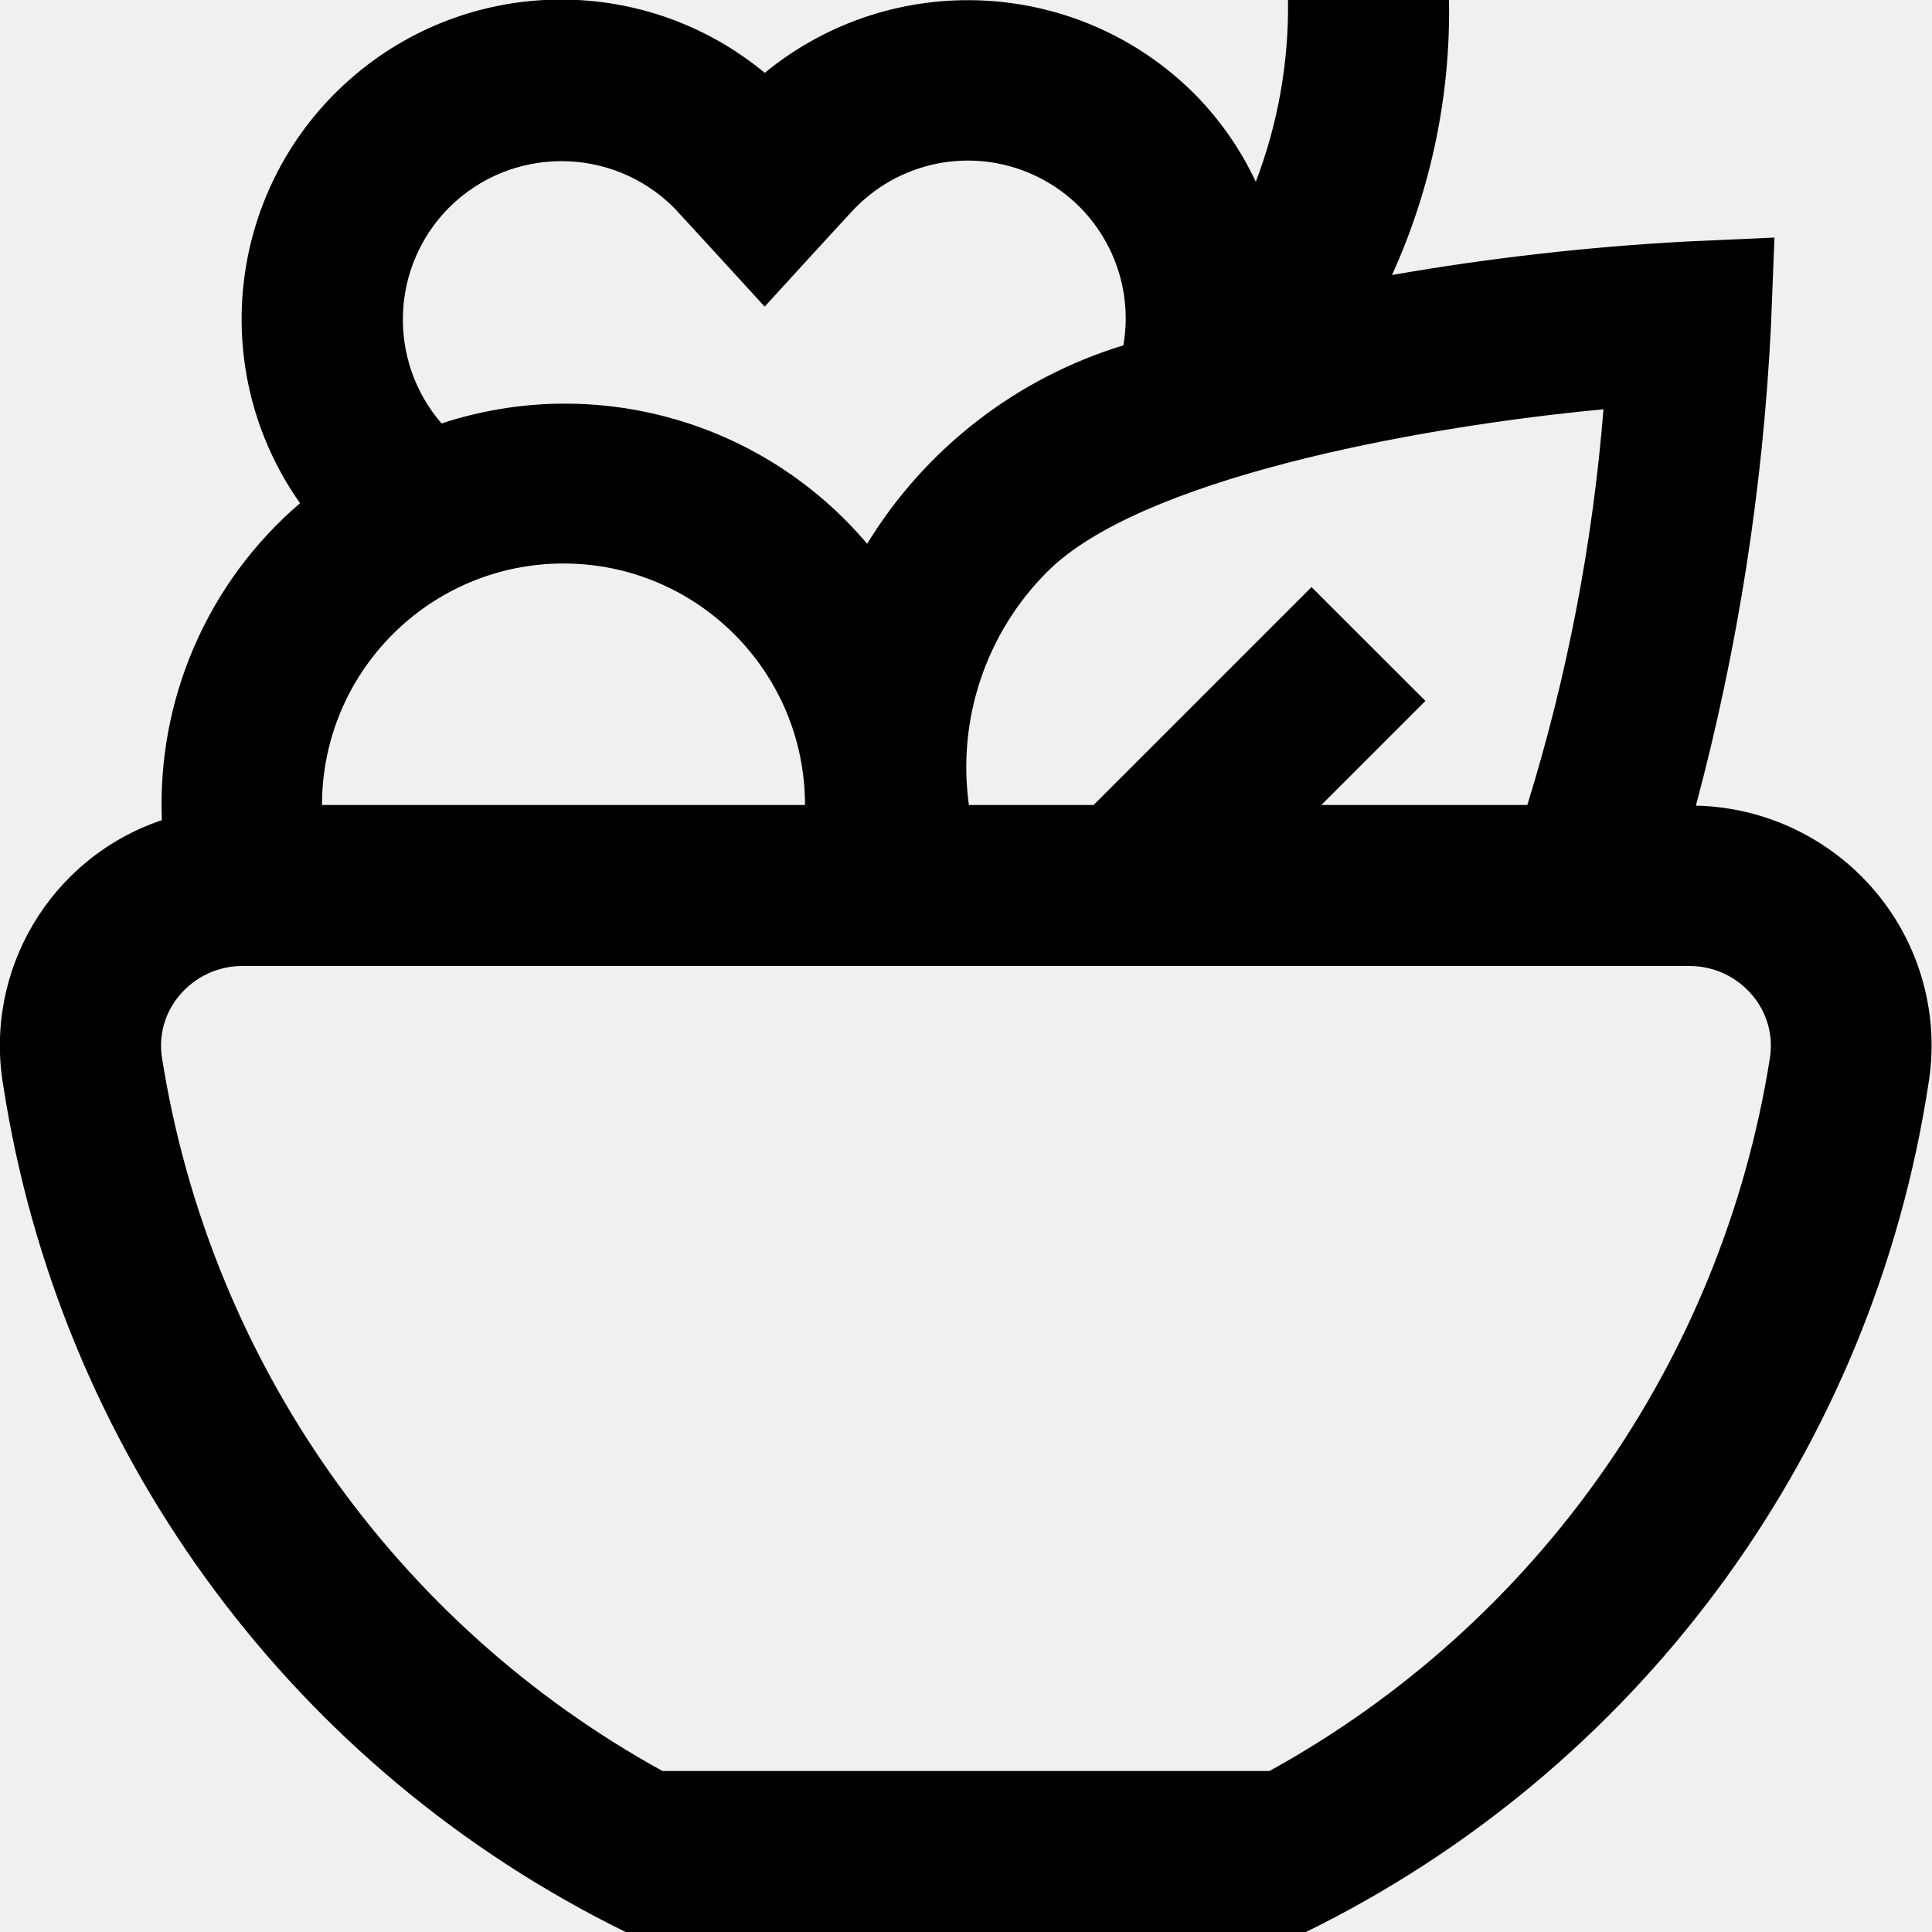
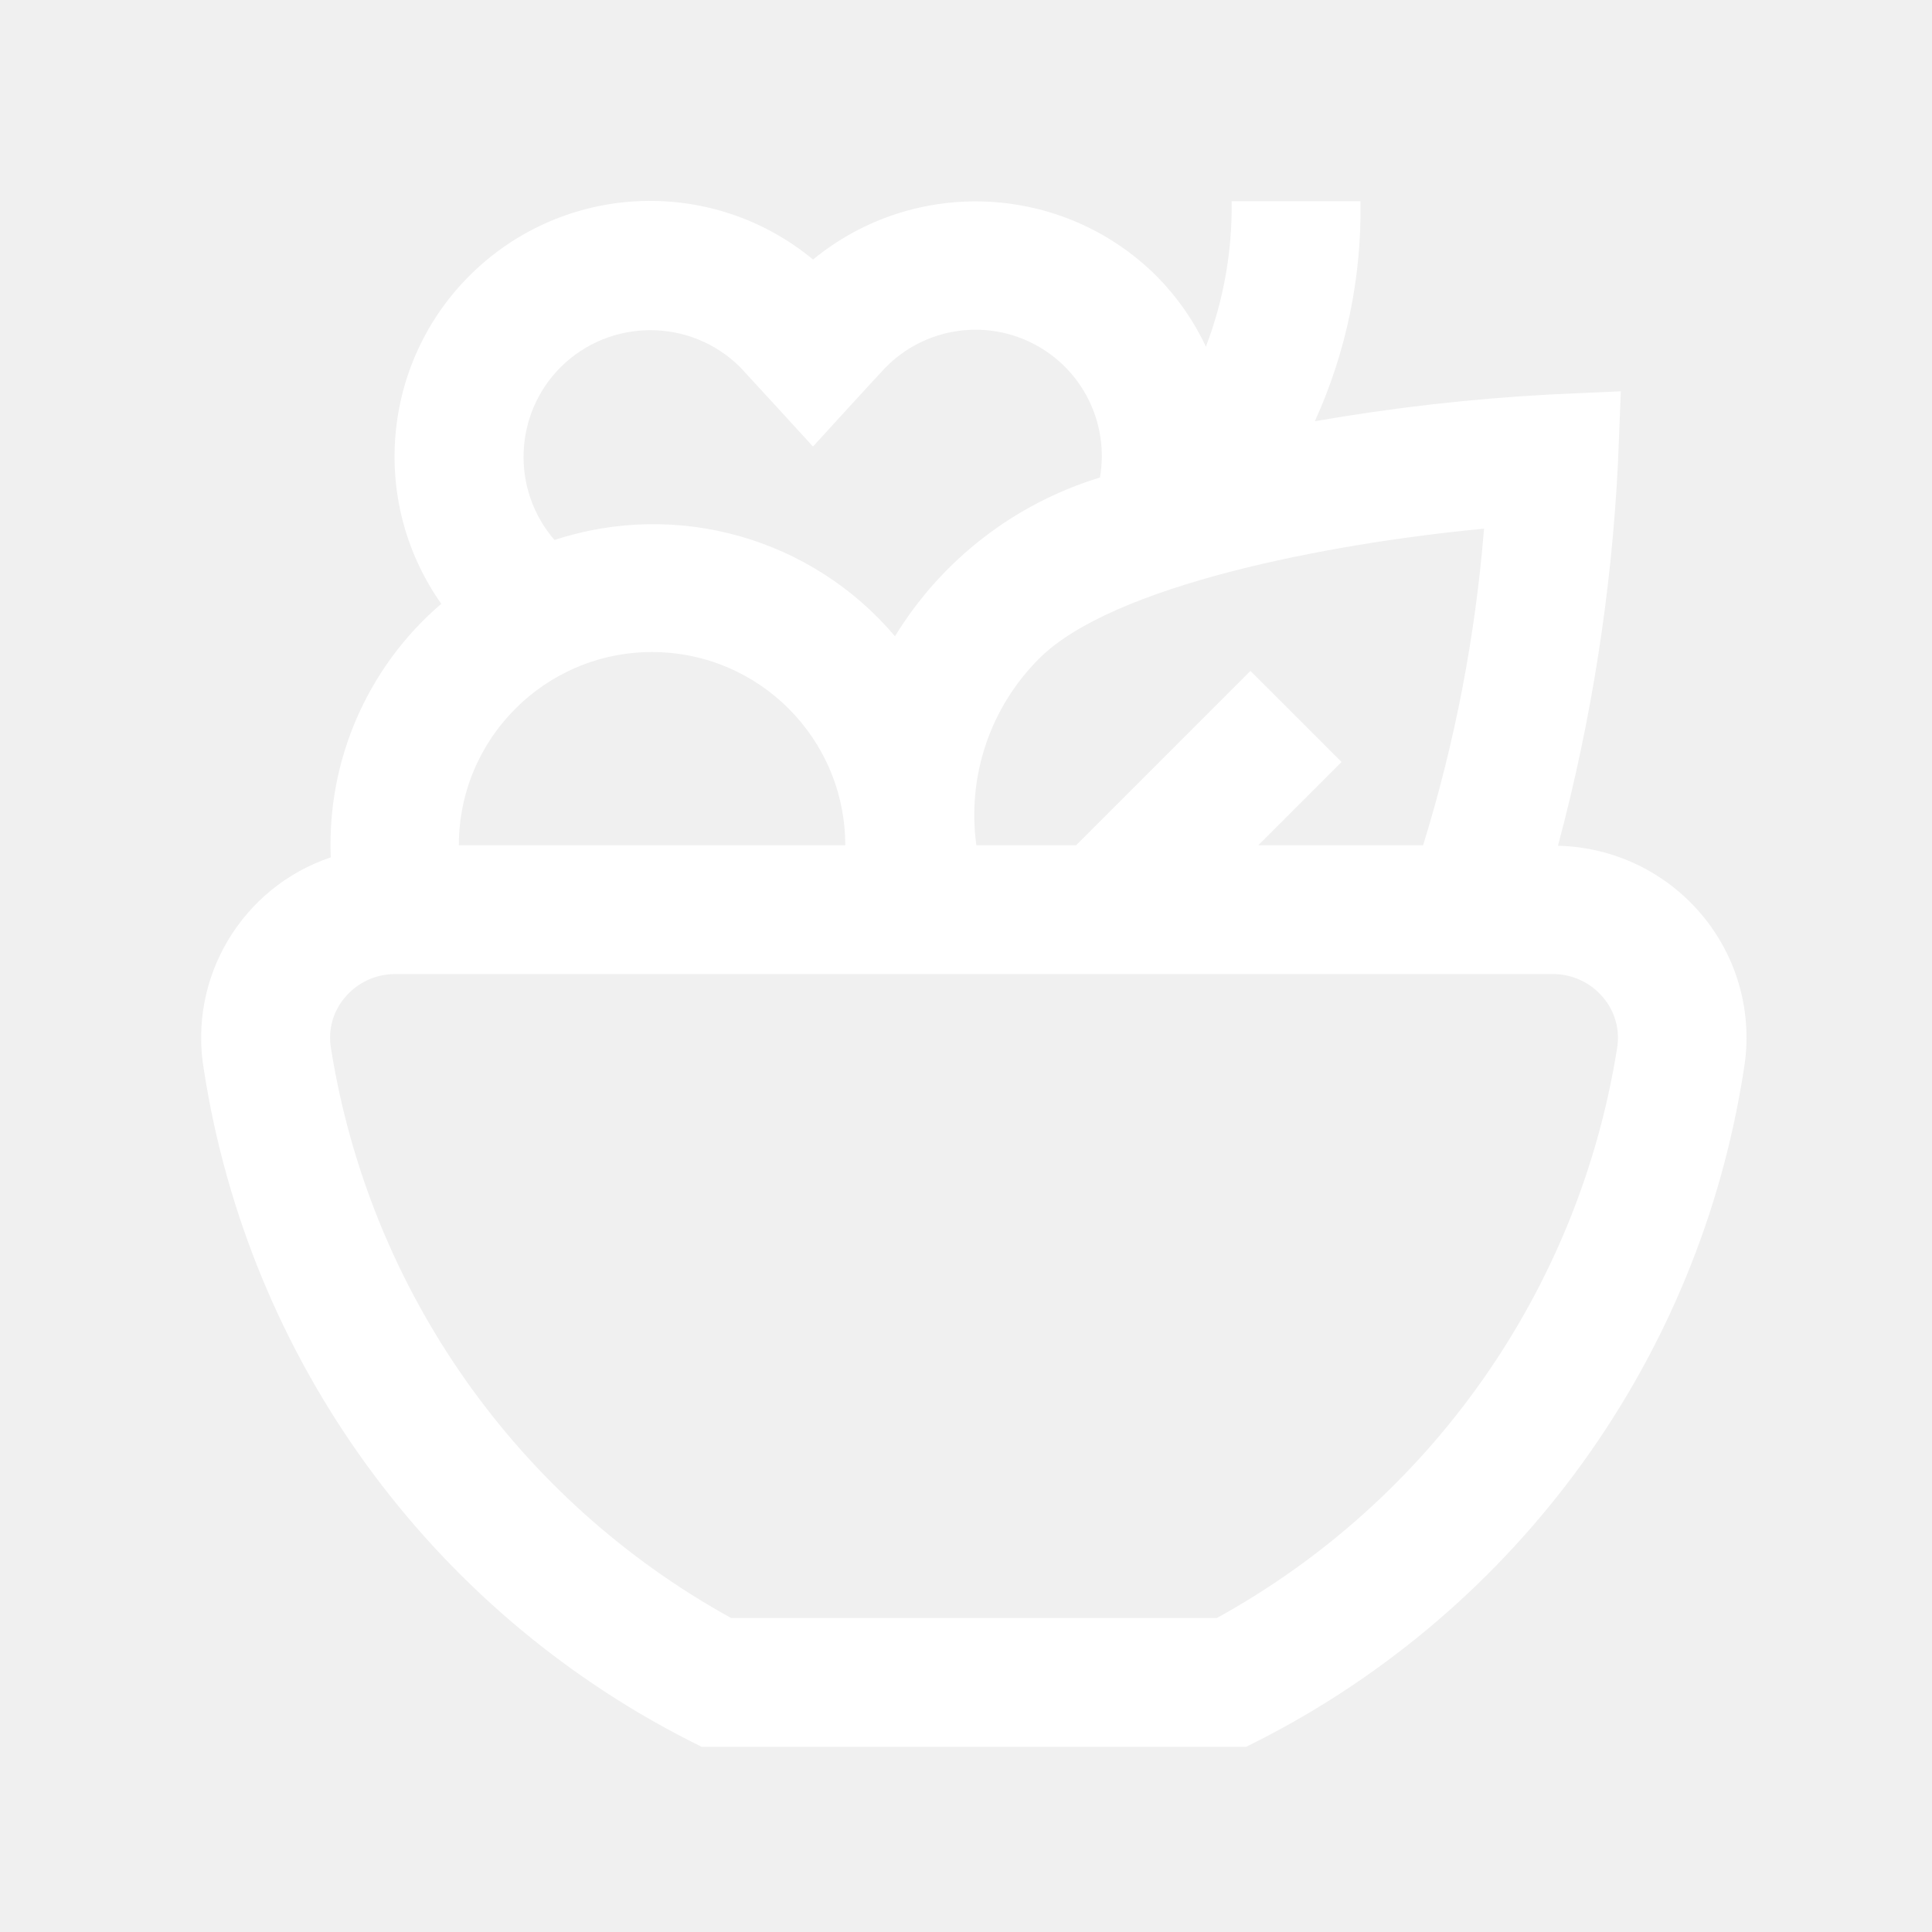
- <svg xmlns="http://www.w3.org/2000/svg" id="Layer_1" data-name="Layer 1" viewBox="0 0 24 24" width="512" height="512">
-   <path d="M23.293,11.071a3,3,0,0,0-2.226-1.063A28.466,28.466,0,0,0,22,4.04l.043-1.089L20.954,3a31,31,0,0,0-3.662.416A7.913,7.913,0,0,0,18,0H16a6.08,6.08,0,0,1-.4,2.258,3.923,3.923,0,0,0-.763-1.093A3.982,3.982,0,0,0,9.5.905,3.969,3.969,0,0,0,3.727,6.251a4.918,4.918,0,0,0-1.716,3.937,2.956,2.956,0,0,0-1.97,3.3A14.112,14.112,0,0,0,7.572,23.9l.2.1h8.451l.2-.1a14.109,14.109,0,0,0,7.53-10.418A2.965,2.965,0,0,0,23.293,11.071ZM18.973,10H16.414l1.293-1.293L16.292,7.293,13.585,10H12.036a3.429,3.429,0,0,1,.976-2.9c1.132-1.132,4.464-1.784,6.907-2.016A22.8,22.8,0,0,1,18.973,10ZM4,10a3,3,0,0,1,6,0ZM5.578,2.579a1.978,1.978,0,0,1,2.793,0c.095.1,1.128,1.23,1.128,1.23s1.034-1.134,1.128-1.229A1.96,1.96,0,0,1,13.955,4.29a5.672,5.672,0,0,0-3.183,2.465A4.916,4.916,0,0,0,5.485,5.26,1.973,1.973,0,0,1,5.578,2.579ZM21.985,13.152A12.308,12.308,0,0,1,15.77,22H8.229a12.307,12.307,0,0,1-6.215-8.849.963.963,0,0,1,.219-.79A1.015,1.015,0,0,1,3.009,12H20.99a1.015,1.015,0,0,1,.776.361A.968.968,0,0,1,21.985,13.152Z" />
+ <svg xmlns="http://www.w3.org/2000/svg" id="Layer_1" data-name="Layer 1" viewBox="0 0 24 24" width="64" height="64">
+   <g transform="translate(2.5,2.5) scale(0.8,0.8)" fill="#fff" stroke="none">
+     <path d="M23.293,11.071a3,3,0,0,0-2.226-1.063A28.466,28.466,0,0,0,22,4.04l.043-1.089L20.954,3a31,31,0,0,0-3.662.416A7.913,7.913,0,0,0,18,0H16a6.08,6.08,0,0,1-.4,2.258,3.923,3.923,0,0,0-.763-1.093A3.982,3.982,0,0,0,9.5.905,3.969,3.969,0,0,0,3.727,6.251a4.918,4.918,0,0,0-1.716,3.937,2.956,2.956,0,0,0-1.97,3.3A14.112,14.112,0,0,0,7.572,23.9l.2.1h8.451l.2-.1a14.109,14.109,0,0,0,7.53-10.418A2.965,2.965,0,0,0,23.293,11.071ZM18.973,10H16.414l1.293-1.293L16.292,7.293,13.585,10H12.036a3.429,3.429,0,0,1,.976-2.9c1.132-1.132,4.464-1.784,6.907-2.016A22.8,22.8,0,0,1,18.973,10ZM4,10a3,3,0,0,1,6,0ZM5.578,2.579a1.978,1.978,0,0,1,2.793,0c.095.1,1.128,1.23,1.128,1.23s1.034-1.134,1.128-1.229A1.96,1.96,0,0,1,13.955,4.29a5.672,5.672,0,0,0-3.183,2.465A4.916,4.916,0,0,0,5.485,5.26,1.973,1.973,0,0,1,5.578,2.579ZM21.985,13.152A12.308,12.308,0,0,1,15.77,22H8.229a12.307,12.307,0,0,1-6.215-8.849.963.963,0,0,1,.219-.79A1.015,1.015,0,0,1,3.009,12H20.99a1.015,1.015,0,0,1,.776.361A.968.968,0,0,1,21.985,13.152Z" />
+   </g>
</svg>
